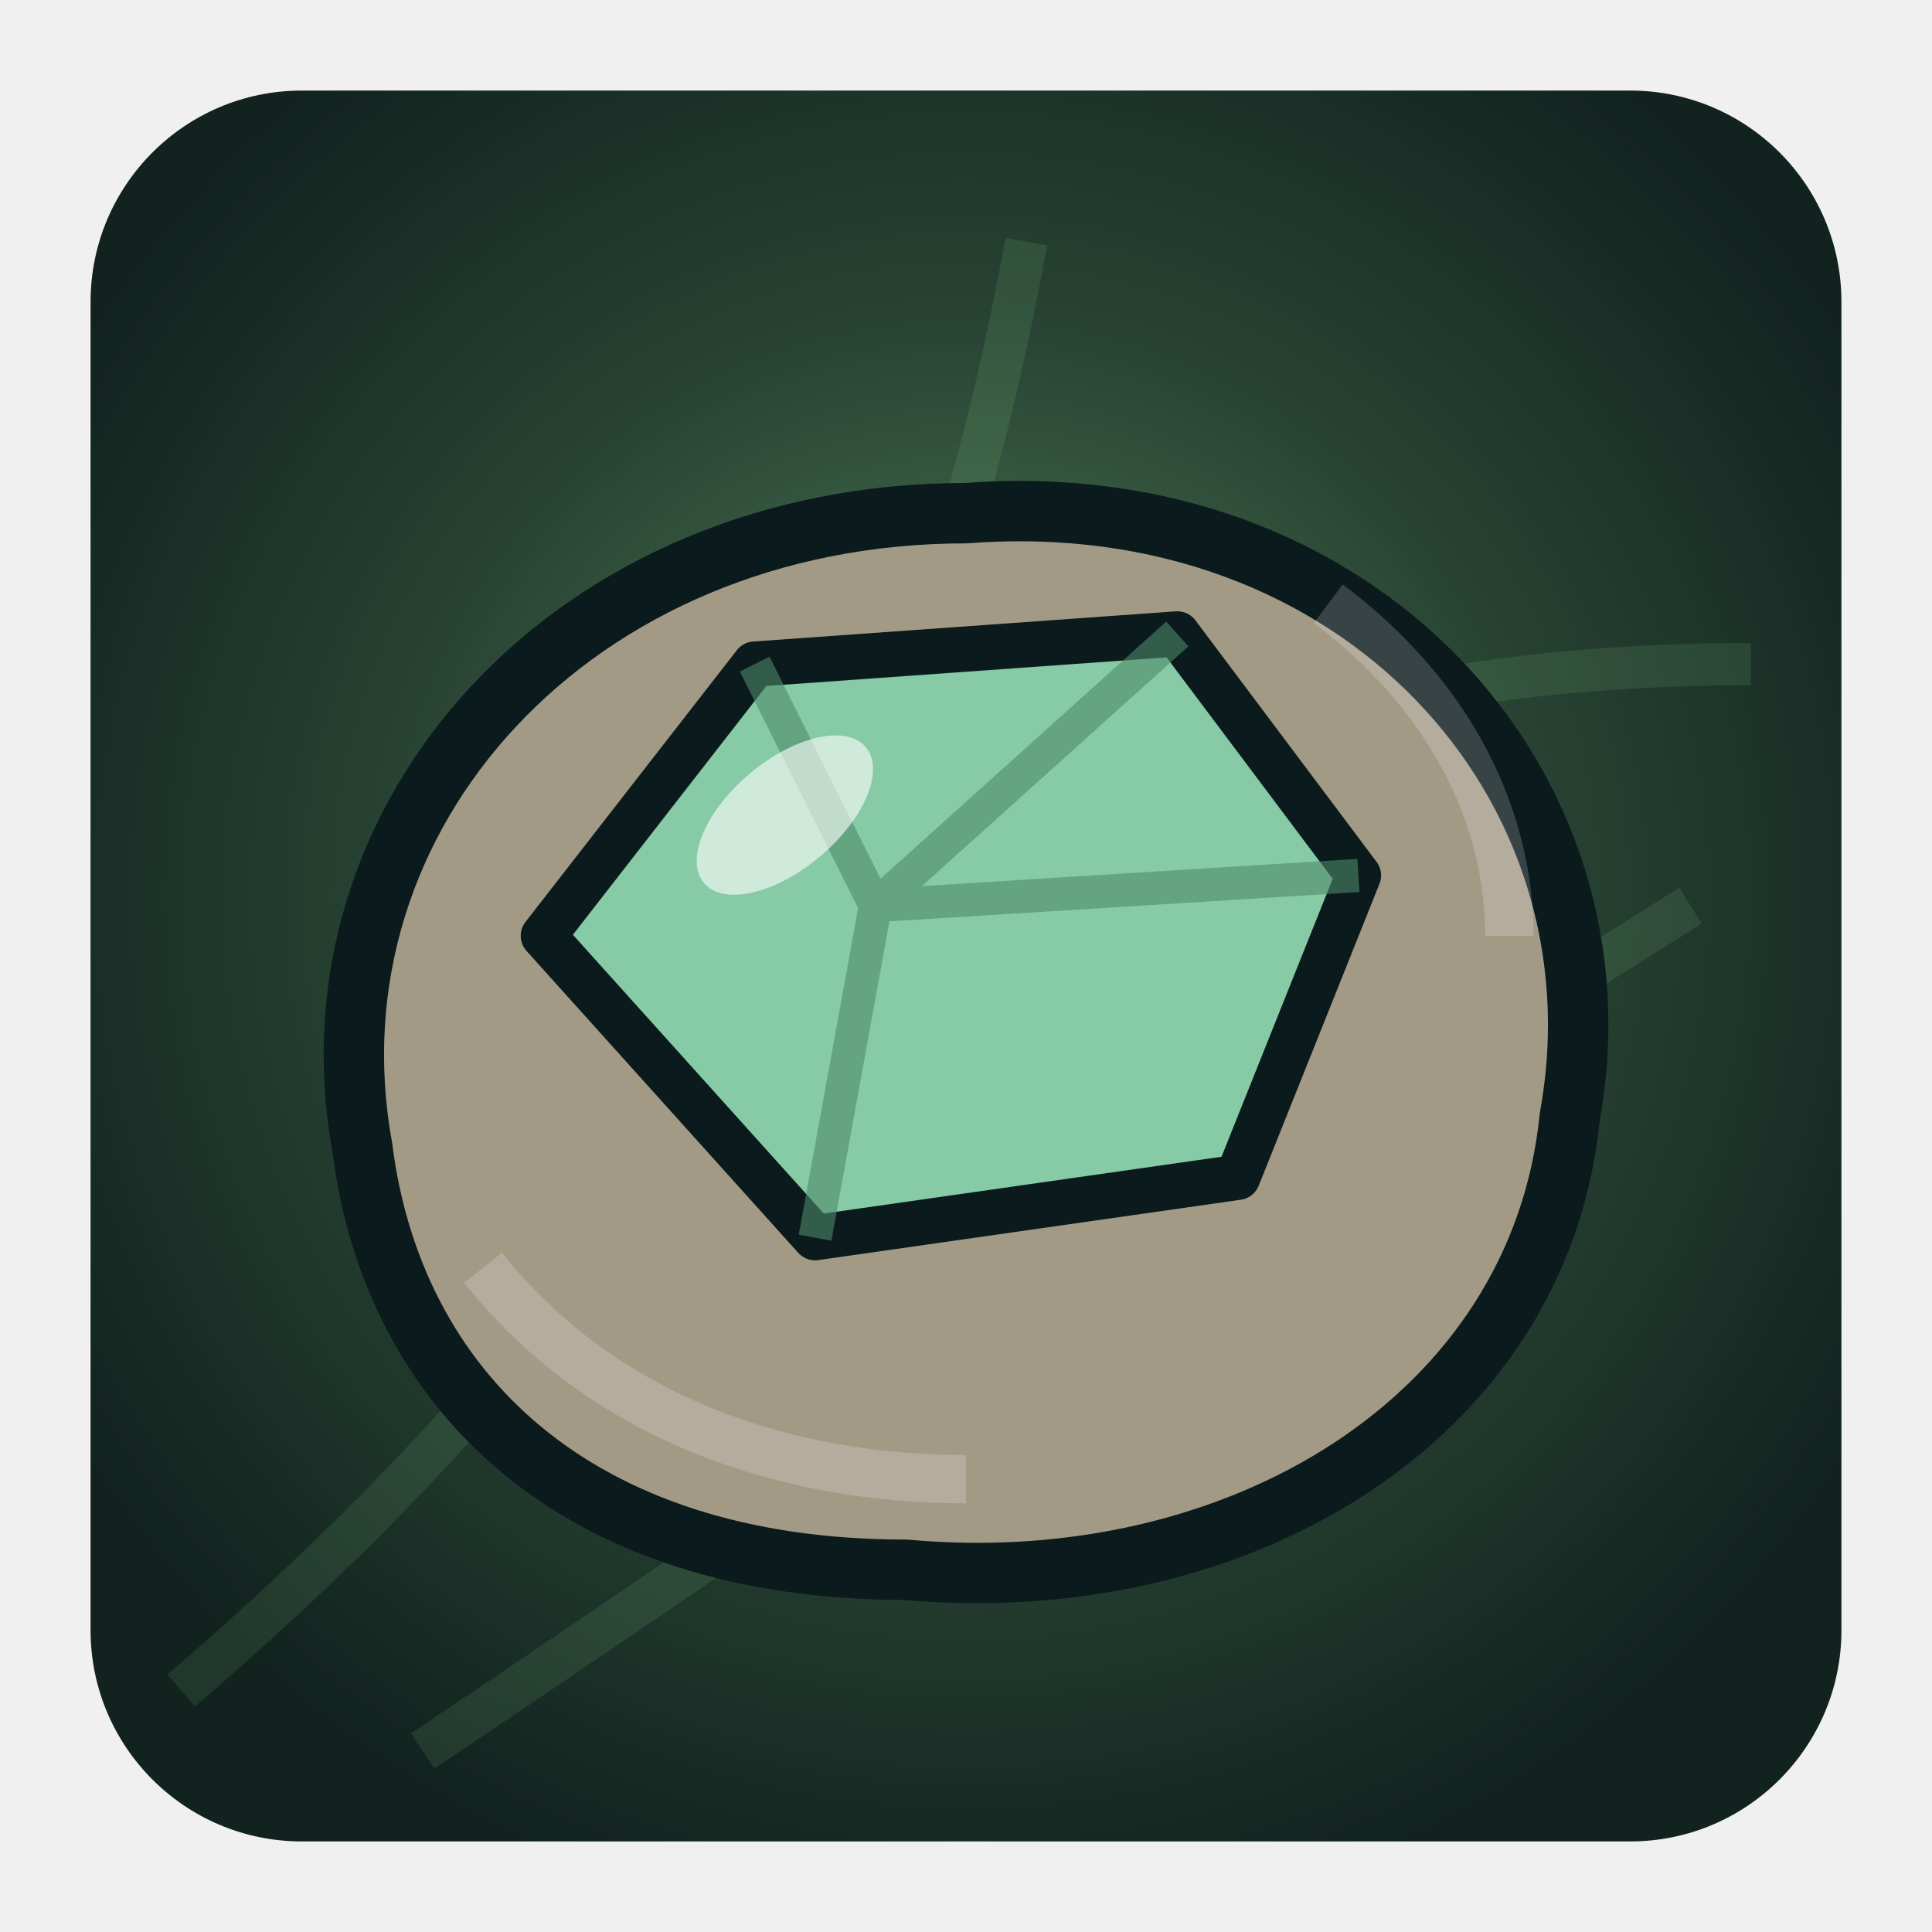
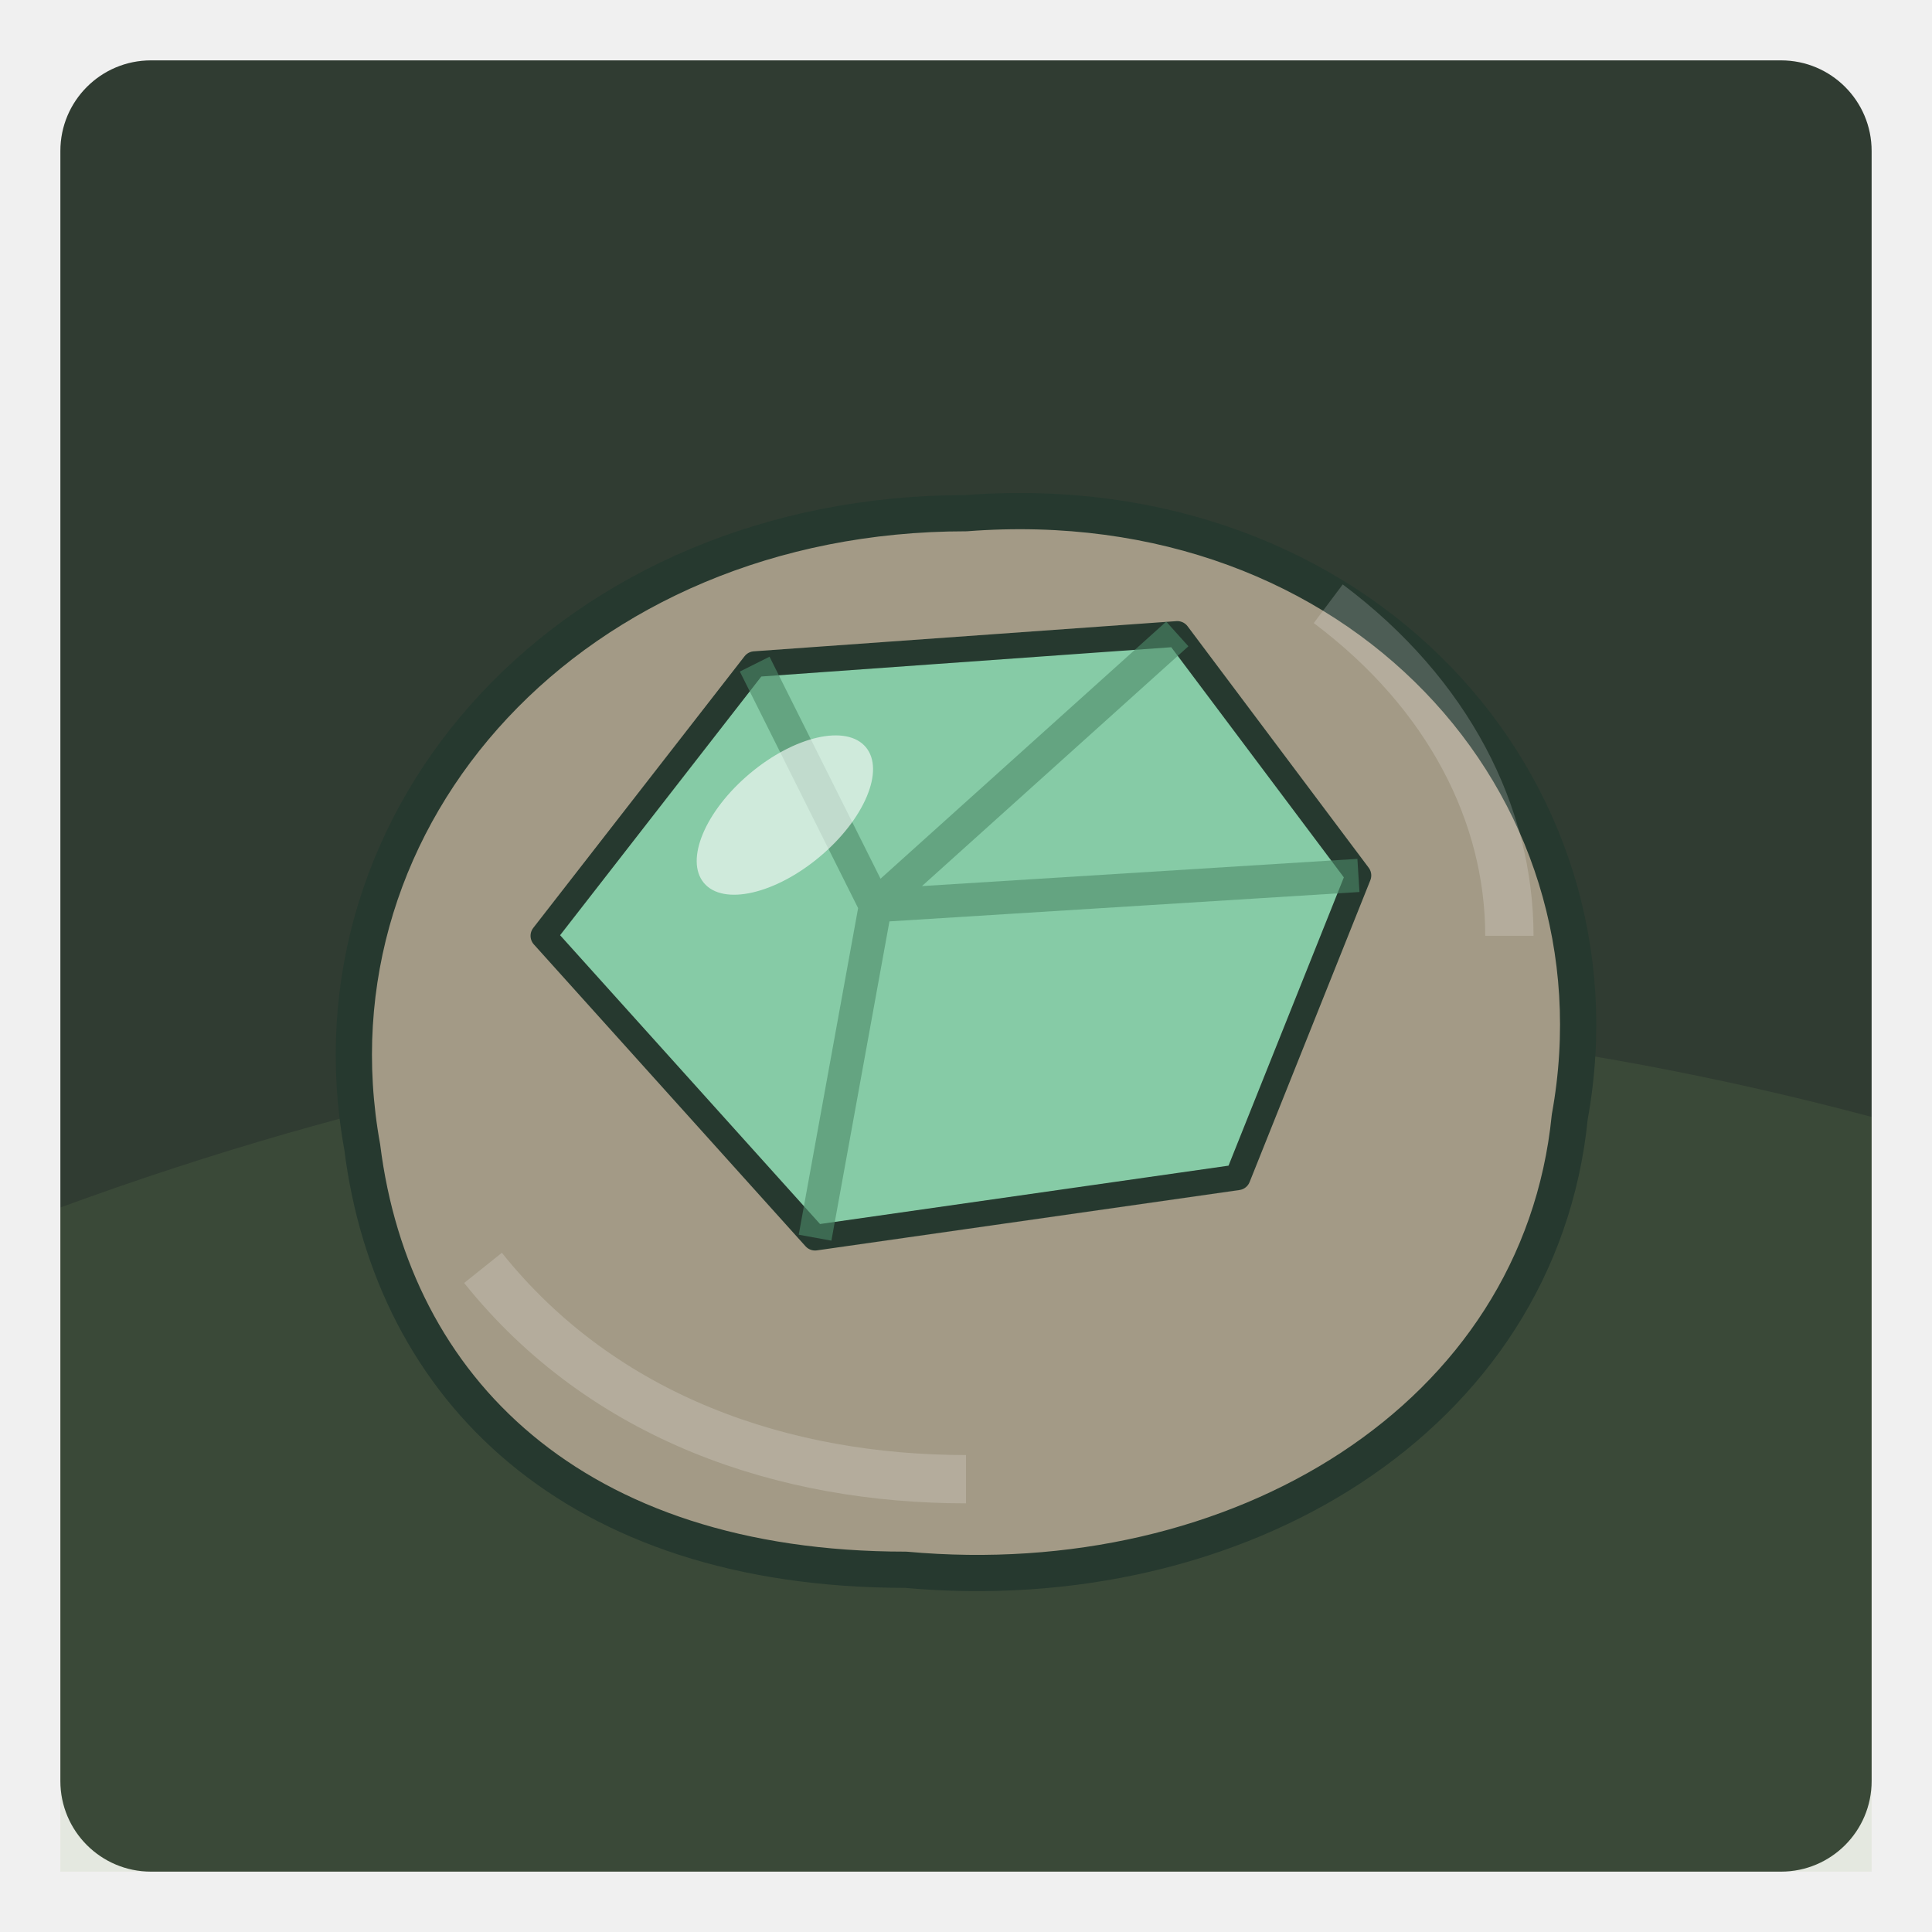
<svg xmlns="http://www.w3.org/2000/svg" width="64" height="64" viewBox="0 0 64 64">
-   <defs>
-     <radialGradient id="g" cx="0.5" cy="0.46" r="0.6">
-       <stop offset="0" stop-color="#8fd98f" stop-opacity="0.55" />
-       <stop offset="0.55" stop-color="#8fd98f" stop-opacity="0.18" />
-       <stop offset="1" stop-color="#8fd98f" stop-opacity="0" />
-     </radialGradient>
-   </defs>
-   <rect x="3" y="3" width="58" height="58" rx="7" fill="#11221f" />
-   <rect x="3" y="3" width="58" height="58" rx="7" fill="url(#g)" />
-   <path d="M6 56 C20 44 30 30 34 8 M14 58 C26 50 40 40 56 30 M34 28 C40 24 48 22 58 22" stroke="#8fd98f" stroke-opacity="0.12" stroke-width="1.4" fill="none" />
-   <path d="M12 38 C10 27 19 17 32 17 C45 16 54 26 52 37 C51 47 41 53 30 52 C19 52 13 46 12 38 Z" fill="#a39a86" stroke="#0b1a1c" stroke-width="2" stroke-linejoin="round" stroke-linecap="round" />
+   <rect x="2" y="2" width="60" height="60" rx="3" fill="#303c32" />
+   <path d="M2 40 Q32 29 62 37 V62 H2 Z" fill="#89a86b" fill-opacity="0.12" />
+   <path d="M12 38 C10 27 19 17 32 17 C45 16 54 26 52 37 C51 47 41 53 30 52 C19 52 13 46 12 38 Z" fill="#a39a86" stroke="#26392f" stroke-width="1.2" stroke-linejoin="round" stroke-linecap="round" />
  <path d="M16 42 C20 47 26 49 32 49 M44 20 C48 23 50 27 50 31" stroke="#ffffff" stroke-opacity="0.18" stroke-width="1.6" fill="none" />
-   <path d="M18 31 L25 22 L39 21 L45 29 L41 39 L27 41 Z" fill="#86cba6" stroke="#0b1a1c" stroke-width="1.5" stroke-linejoin="round" stroke-linecap="round" />
+   <path d="M18 31 L25 22 L39 21 L45 29 L41 39 L27 41 Z" fill="#86cba6" stroke="#26392f" stroke-width="0.85" stroke-linejoin="round" stroke-linecap="round" />
  <path d="M25 22 L29 30 L39 21 M29 30 L27 41 M29 30 L45 29" stroke="#4d8a69" stroke-width="1.1" stroke-opacity="0.6" fill="none" />
  <ellipse cx="26" cy="27" rx="3.5" ry="1.8" fill="#ffffff" fill-opacity="0.6" transform="rotate(-40 26 27)" />
</svg>
